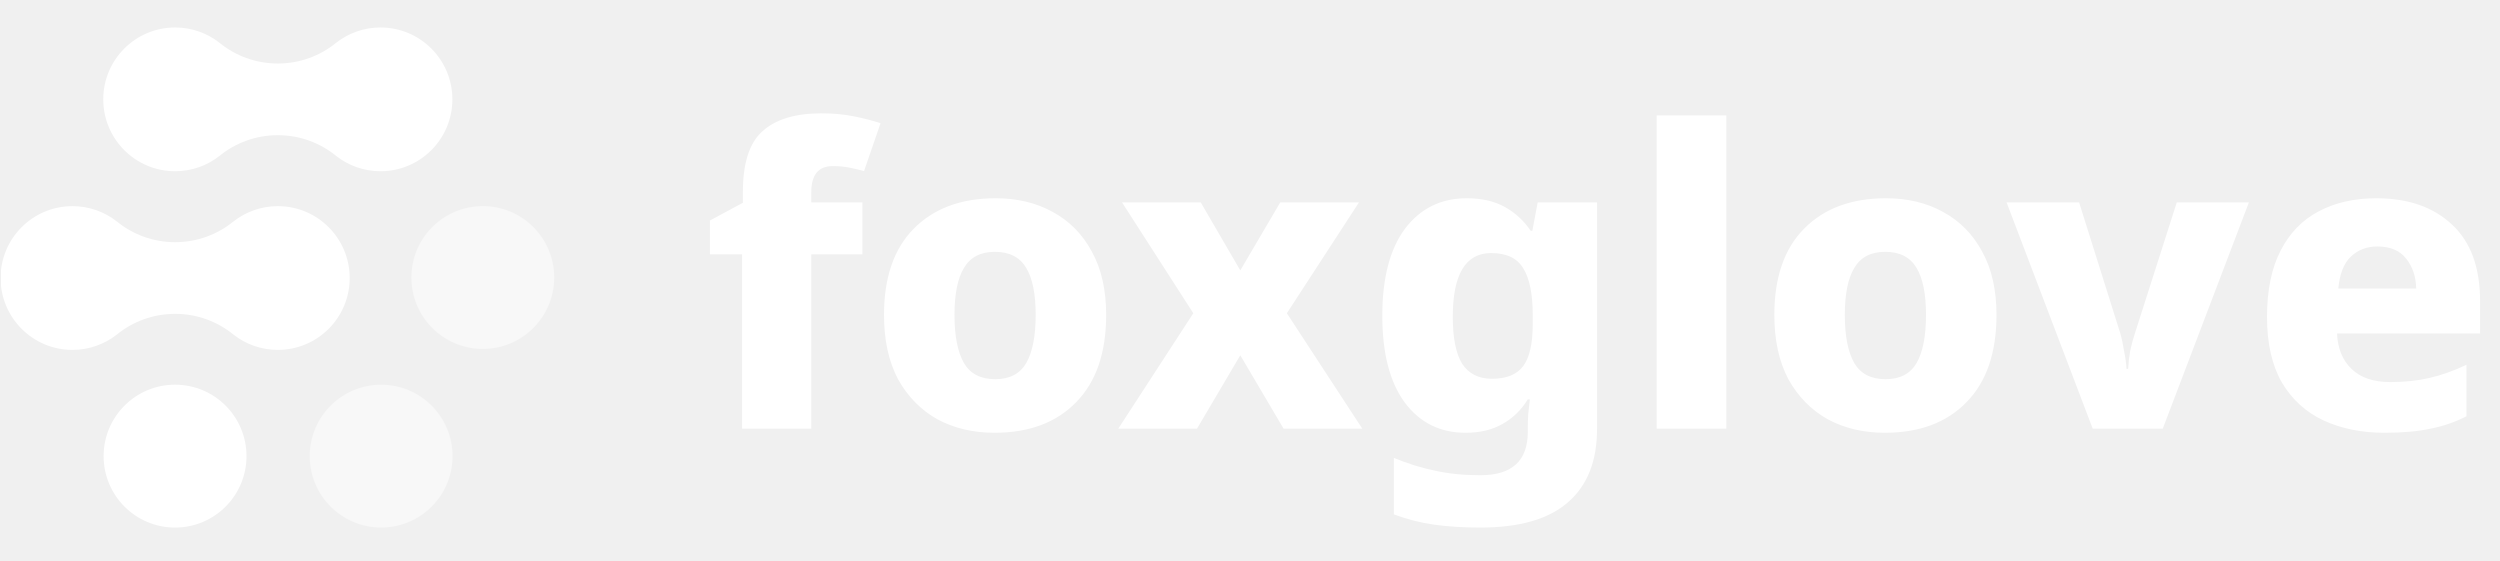
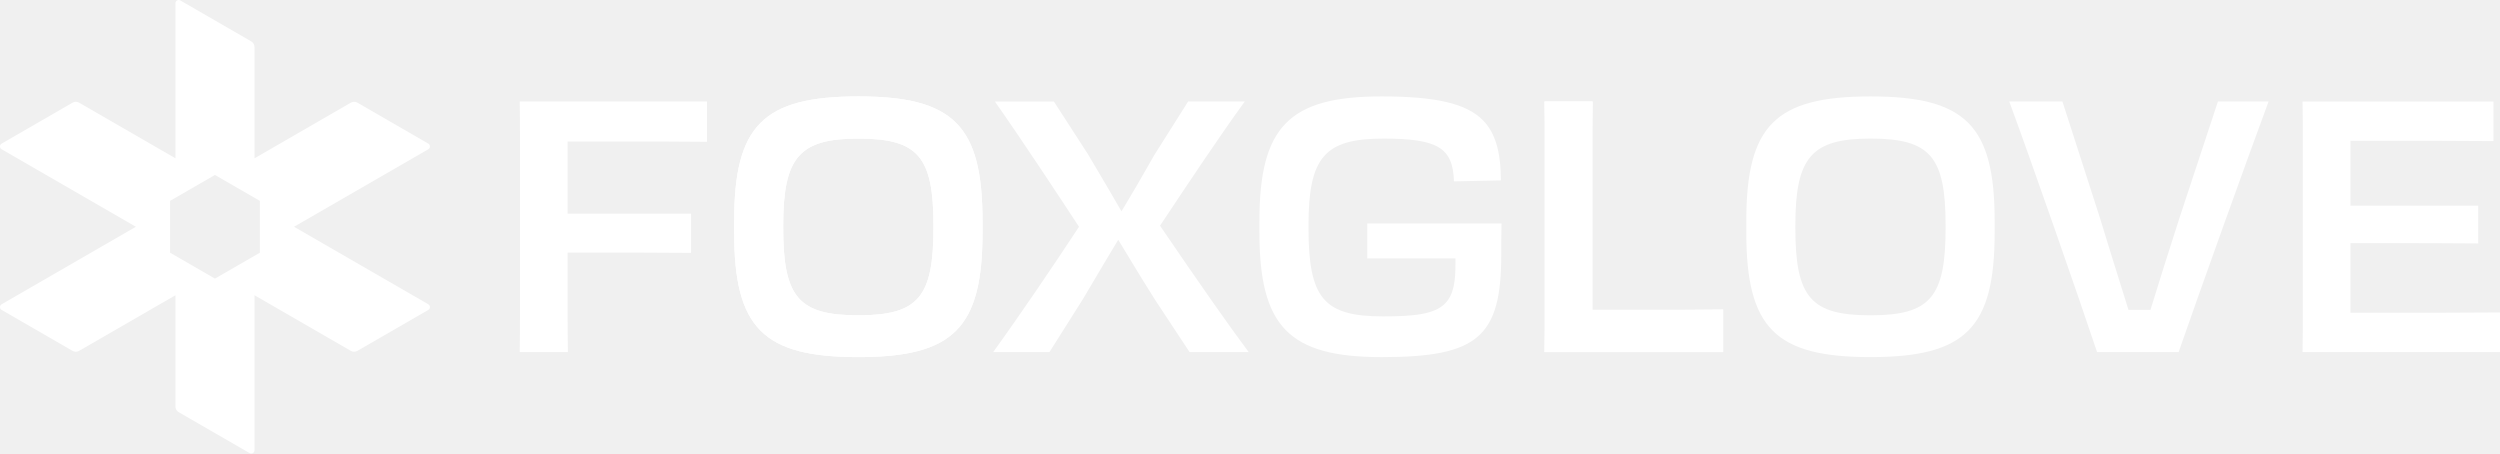
- <svg xmlns="http://www.w3.org/2000/svg" width="892" height="200" viewBox="0 0 892 200" fill="none">
-   <g clip-path="url(#clip0_4_98)">
-     <mask id="mask0_4_98" style="mask-type:luminance" maskUnits="userSpaceOnUse" x="0" y="0" width="892" height="200">
-       <path d="M891.383 0H0.207V200H891.383V0Z" fill="white" />
-     </mask>
-     <g mask="url(#mask0_4_98)">
-       <path d="M307.707 90.735H289.471V152.941H264.765V90.735H253.295V78.677L265.06 72.353V68.529C265.06 58.137 267.412 50.882 272.118 46.765C276.824 42.549 283.785 40.441 293.001 40.441C297.216 40.441 301.04 40.784 304.471 41.471C308.001 42.157 311.236 42.99 314.177 43.971L308.295 61.029C306.824 60.637 305.158 60.245 303.295 59.853C301.432 59.461 299.373 59.265 297.118 59.265C294.471 59.265 292.51 60.098 291.236 61.765C290.06 63.333 289.471 65.588 289.471 68.529V72.206H307.707V90.735ZM394.679 112.353C394.679 125.882 391.101 136.275 383.944 143.529C376.885 150.784 367.179 154.412 354.826 154.412C347.179 154.412 340.365 152.794 334.385 149.559C328.503 146.226 323.846 141.471 320.414 135.294C317.081 129.02 315.414 121.373 315.414 112.353C315.414 99.02 318.944 88.775 326.003 81.618C333.16 74.363 342.914 70.735 355.267 70.735C362.914 70.735 369.679 72.353 375.561 75.588C381.542 78.823 386.199 83.529 389.532 89.706C392.963 95.882 394.679 103.431 394.679 112.353ZM340.561 112.353C340.561 119.902 341.689 125.637 343.944 129.559C346.199 133.382 349.924 135.294 355.12 135.294C360.218 135.294 363.895 133.382 366.15 129.559C368.405 125.637 369.532 119.902 369.532 112.353C369.532 104.902 368.405 99.314 366.15 95.588C363.895 91.765 360.169 89.853 354.973 89.853C349.875 89.853 346.199 91.765 343.944 95.588C341.689 99.314 340.561 104.902 340.561 112.353ZM425.77 111.765L400.329 72.206H428.417L442.535 96.471L456.8 72.206H484.888L459.153 111.765L486.064 152.941H457.976L442.535 126.765L427.094 152.941H399.006L425.77 111.765ZM523.354 70.735C528.648 70.735 533.158 71.765 536.883 73.823C540.608 75.882 543.697 78.725 546.148 82.353H546.736L548.648 72.206H569.824V153.088C569.824 164.559 566.344 173.284 559.383 179.265C552.52 185.245 542.128 188.235 528.207 188.235C522.128 188.235 516.638 187.892 511.736 187.206C506.834 186.52 502.03 185.294 497.324 183.529V163.382C502.324 165.441 507.226 166.961 512.03 167.941C516.834 169.02 522.226 169.559 528.207 169.559C539.481 169.559 545.118 164.412 545.118 154.118V152.5C545.118 151.127 545.167 149.559 545.265 147.794C545.461 145.931 545.658 144.167 545.854 142.5H545.118C542.765 146.324 539.726 149.265 536.001 151.324C532.373 153.382 528.01 154.412 522.912 154.412C513.795 154.412 506.54 150.784 501.148 143.529C495.854 136.275 493.207 125.98 493.207 112.647C493.207 99.216 495.903 88.873 501.295 81.618C506.785 74.363 514.138 70.735 523.354 70.735ZM532.03 90.294C522.912 90.294 518.354 97.892 518.354 113.088C518.354 120.637 519.481 126.226 521.736 129.853C524.089 133.382 527.618 135.147 532.324 135.147C537.52 135.147 541.246 133.627 543.501 130.588C545.756 127.549 546.883 122.549 546.883 115.588V112.5C546.883 104.951 545.756 99.363 543.501 95.735C541.344 92.108 537.52 90.294 532.03 90.294ZM615.956 152.941H591.103V41.176H615.956V152.941ZM712.35 112.353C712.35 125.882 708.771 136.275 701.614 143.529C694.556 150.784 684.85 154.412 672.497 154.412C664.85 154.412 658.036 152.794 652.056 149.559C646.173 146.226 641.516 141.471 638.085 135.294C634.752 129.02 633.085 121.373 633.085 112.353C633.085 99.02 636.614 88.775 643.673 81.618C650.83 74.363 660.585 70.735 672.938 70.735C680.585 70.735 687.35 72.353 693.232 75.588C699.212 78.823 703.869 83.529 707.203 89.706C710.634 95.882 712.35 103.431 712.35 112.353ZM658.232 112.353C658.232 119.902 659.359 125.637 661.614 129.559C663.869 133.382 667.595 135.294 672.791 135.294C677.889 135.294 681.565 133.382 683.82 129.559C686.075 125.637 687.203 119.902 687.203 112.353C687.203 104.902 686.075 99.314 683.82 95.588C681.565 91.765 677.84 89.853 672.644 89.853C667.546 89.853 663.869 91.765 661.614 95.588C659.359 99.314 658.232 104.902 658.232 112.353ZM746.676 152.941L715.941 72.206H741.823L756.529 118.971C757.019 120.637 757.461 122.696 757.853 125.147C758.343 127.5 758.637 129.657 758.735 131.618H759.323C759.421 129.559 759.666 127.402 760.059 125.147C760.549 122.892 761.088 120.882 761.676 119.118L776.676 72.206H802.411L771.676 152.941H746.676ZM847.836 70.735C859.209 70.735 868.228 73.873 874.895 80.147C881.561 86.323 884.895 95.441 884.895 107.5V118.971H833.865C834.061 124.265 835.777 128.48 839.012 131.618C842.248 134.755 846.856 136.324 852.836 136.324C857.934 136.324 862.591 135.833 866.807 134.853C871.12 133.873 875.532 132.304 880.042 130.147V148.529C876.022 150.588 871.758 152.059 867.248 152.941C862.836 153.922 857.346 154.412 850.777 154.412C842.64 154.412 835.385 152.941 829.013 150C822.738 147.059 817.787 142.549 814.16 136.471C810.63 130.294 808.865 122.5 808.865 113.088C808.865 103.578 810.483 95.686 813.718 89.412C816.954 83.137 821.463 78.48 827.248 75.441C833.13 72.304 839.993 70.735 847.836 70.735ZM848.277 87.941C844.454 87.941 841.267 89.167 838.718 91.618C836.267 93.971 834.797 97.745 834.307 102.941H862.101C862.003 98.725 860.826 95.196 858.571 92.353C856.316 89.412 852.885 87.941 848.277 87.941Z" fill="white" />
-       <path d="M62.46 188.235C76.538 188.235 87.95 176.823 87.95 162.745C87.95 148.667 76.538 137.255 62.46 137.255C48.382 137.255 36.97 148.667 36.97 162.745C36.97 176.823 48.382 188.235 62.46 188.235Z" fill="white" />
-       <path opacity="0.5" d="M135.989 188.235C150.067 188.235 161.479 176.823 161.479 162.745C161.479 148.667 150.067 137.255 135.989 137.255C121.911 137.255 110.499 148.667 110.499 162.745C110.499 176.823 121.911 188.235 135.989 188.235Z" fill="white" />
-       <path opacity="0.5" d="M172.263 124.51C186.341 124.51 197.754 113.097 197.754 99.02C197.754 84.942 186.341 73.529 172.263 73.529C158.186 73.529 146.773 84.942 146.773 99.02C146.773 113.097 158.186 124.51 172.263 124.51Z" fill="white" />
-       <path fill-rule="evenodd" clip-rule="evenodd" d="M62.489 9.804C68.466 9.804 73.965 11.848 78.325 15.276C83.999 19.895 91.239 22.663 99.126 22.663C107.012 22.663 114.253 19.895 119.926 15.276C124.287 11.848 129.786 9.804 135.762 9.804C149.926 9.804 161.408 21.286 161.408 35.45C161.408 49.613 149.926 61.096 135.762 61.096C129.786 61.096 124.287 59.051 119.926 55.623C114.253 51.005 107.012 48.236 99.126 48.236C91.239 48.236 83.999 51.005 78.325 55.623C73.965 59.051 68.466 61.096 62.489 61.096C48.325 61.096 36.843 49.613 36.843 35.45C36.843 21.286 48.325 9.804 62.489 9.804Z" fill="white" />
-       <path fill-rule="evenodd" clip-rule="evenodd" d="M25.852 73.552C31.829 73.552 37.328 75.596 41.688 79.024C47.362 83.643 54.602 86.412 62.489 86.412C70.376 86.412 77.616 83.643 83.29 79.024C87.65 75.596 93.149 73.552 99.126 73.552C113.29 73.552 124.771 85.034 124.771 99.198C124.771 113.362 113.29 124.843 99.126 124.843C93.149 124.843 87.65 122.799 83.29 119.372C77.616 114.753 70.376 111.984 62.489 111.984C54.602 111.984 47.362 114.753 41.688 119.372C37.328 122.799 31.829 124.843 25.852 124.843C11.688 124.843 0.207 113.362 0.207 99.198C0.207 85.034 11.688 73.552 25.852 73.552Z" fill="white" />
+ <svg xmlns="http://www.w3.org/2000/svg" id="Layer_3" data-name="Layer 3" viewBox="0 0 1280 232.21">
+   <defs>
+     <style>
+       .cls-1 {
+         fill: #fff;
+       }
+     </style>
+   </defs>
+   <g>
+     <path class="cls-1" d="M266.092,180.243h24.672c-.146-7.023-.146-14.191-.146-23.808v-27.116h11.877c11.88,0,38.888,0,51.315.158v-20.082h-63.192v-36.948h23.215c18.919,0,35.379,0,48.154.16v-20.641h-95.893c.14,6.395.14,13.433.14,22.134v82.334c0,9.697,0,16.93-.142,23.808Z" />
+     <g>
+       <path class="cls-1" d="M439.468,49.367c-48.728,0-63.579,14.887-63.579,63.763v5.944c0,48.876,14.851,63.763,63.579,63.763s63.579-14.887,63.579-63.763v-5.944c0-48.876-14.851-63.763-63.579-63.763ZM477.928,116.847c0,35.424-7.913,44.588-38.46,44.588s-38.46-9.164-38.46-44.588v-1.491c0-34.853,8.281-44.404,38.46-44.404,30.547,0,38.46,9.146,38.46,44.404v1.491Z" />
+       <path class="cls-1" d="M439.468,49.367c-48.728,0-63.579,14.887-63.579,63.763v5.944c0,48.876,14.851,63.763,63.579,63.763s63.579-14.887,63.579-63.763v-5.944c0-48.876-14.851-63.763-63.579-63.763ZM477.928,116.847c0,35.424-7.913,44.588-38.46,44.588s-38.46-9.164-38.46-44.588v-1.491c0-34.853,8.281-44.404,38.46-44.404,30.547,0,38.46,9.146,38.46,44.404v1.491Z" />
    </g>
+     <path class="cls-1" d="M609.036,180.243h30.27c-10.348-13.888-25.003-34.771-44.675-63.661l-.697-1.022.685-1.03c14.19-21.38,30.23-45.4,42.698-62.563h-29.001l-17.299,27.393-3.156,5.512c-3.912,6.84-7.957,13.911-12.069,20.666l-1.623,2.665-1.547-2.708c-3.434-6.009-6.973-11.977-10.394-17.748-1.763-2.974-3.506-5.914-5.206-8.811l-17.442-26.968h-30.2c13.875,19.728,34.074,50.409,42.405,63.129l.661,1.01-.665,1.01c-12.03,18.287-29.407,43.998-43.27,63.127h28.825l17.299-27.393,2.951-4.989c4.414-7.469,8.978-15.192,13.386-22.487l1.569-2.599,5.283,8.709c4.466,7.375,9.082,15.002,13.744,22.285l17.468,26.473Z" />
+     <path class="cls-1" d="M707.294,49.365c-47.288,0-62.466,15.495-62.466,63.767v5.947c0,48.273,15.223,63.767,62.651,63.767,49.16,0,61.165-10.29,61.165-52.429,0-4.202,0-10.331.137-16.003h-68.754v17.879h45.164v2.027c.079,9.338-.796,16.502-5.323,21.071-5.476,5.522-15.818,6.602-31.83,6.602-30.254,0-38.083-9.282-38.083-45.144v-1.486c0-34.858,8.225-44.401,38.269-44.401,27.799,0,35.693,4.562,36.196,21.898l24.045-.489c-.063-14.91-2.947-24.47-9.266-30.855-8.43-8.517-23.953-12.151-51.905-12.151Z" />
+     <g>
+       <path class="cls-1" d="M845.764,158.656h-30.474v-84.925c0-8.759,0-15.31.147-21.77h-24.659c.129,6.496.129,13.268.129,22.322v81.778c0,9.9,0,17.279-.129,24.18h91.458v-21.751c-13.893.166-23.922.166-36.472.166Z" />
+       <path class="cls-1" d="M845.764,158.656h-30.474v-84.925c0-8.759,0-15.31.147-21.77h-24.659c.129,6.496.129,13.268.129,22.322v81.778c0,9.9,0,17.279-.129,24.18h91.458v-21.751c-13.893.166-23.922.166-36.472.166Z" />
+     </g>
+     <path class="cls-1" d="M957.684,49.367c-48.728,0-63.578,14.887-63.578,63.763v5.944c0,48.876,14.85,63.763,63.578,63.763s63.578-14.887,63.578-63.763v-5.944c0-48.876-14.85-63.763-63.578-63.763ZM996.144,116.847c0,35.424-7.913,44.588-38.46,44.588s-38.46-9.164-38.46-44.588v-1.491c0-34.853,8.281-44.404,38.46-44.404,30.547,0,38.46,9.146,38.46,44.404v1.491Z" />
+     <path class="cls-1" d="M1073.688,180.243h41.78c9.559-27.66,35.839-100.848,46.053-128.276h-25.941l-19.656,59.511c-6.243,19.403-10.982,34.41-14.484,45.866l-.397,1.303h-11.268l-.401-1.296c-1.357-4.381-2.838-9.111-4.387-14.058-3.053-9.751-6.513-20.805-9.742-31.488l-19.281-59.839h-27.233c10.286,27.725,35.657,100.321,44.955,128.276Z" />
+     <path class="cls-1" d="M1178.901,180.243h101.099v-20.273c-15.351.164-42.993.164-61.537.164h-15.036v-35.647h16.15c14.384,0,37.918,0,49.27.156v-19.336h-65.42v-33.231h14.107c17.13,0,45.275,0,59.12.162v-20.271h-97.751c.14,6.395.14,13.433.14,22.134v82.334c0,9.776,0,17.072-.142,23.808Z" />
  </g>
-   <defs>
-     <clipPath id="clip0_4_98">
-       <rect width="891.176" height="200" fill="white" transform="translate(0.206543)" />
-     </clipPath>
-   </defs>
+   <path class="cls-1" d="M219.294,73.535l-36.324-20.974c-1.029-.594-2.297-.594-3.325 0l-49.341,28.498V24.079c0-1.188-.634-2.285-1.662-2.879L92.316.225c-1.108-.64-2.494.16-2.494,1.44v79.378l-49.342-28.482c-1.029-.594-2.296-.594-3.325 0L.831,73.536c-1.108.64-1.108,2.24,0,2.879l68.742,39.689L.831,155.794c-1.108.64-1.108,2.24,0,2.879l36.325,20.974c1.029.594,2.296.594,3.325 0l49.342-28.482v56.98c0,1.188.634,2.286,1.663,2.88l36.324,20.959c1.108.639,2.493-.16,2.493-1.44v-79.379l49.341,28.482c1.029.594,2.296.594,3.325-0l36.325-20.974c1.108-.64,1.108-2.24-0-2.88l-68.759-39.689,68.759-39.689c1.108-.64,1.109-2.24 0-2.88ZM133.046,129.387l-22.992,13.266-22.975-13.266v-26.549l22.975-13.266,22.992,13.266v26.549Z" />
</svg>
